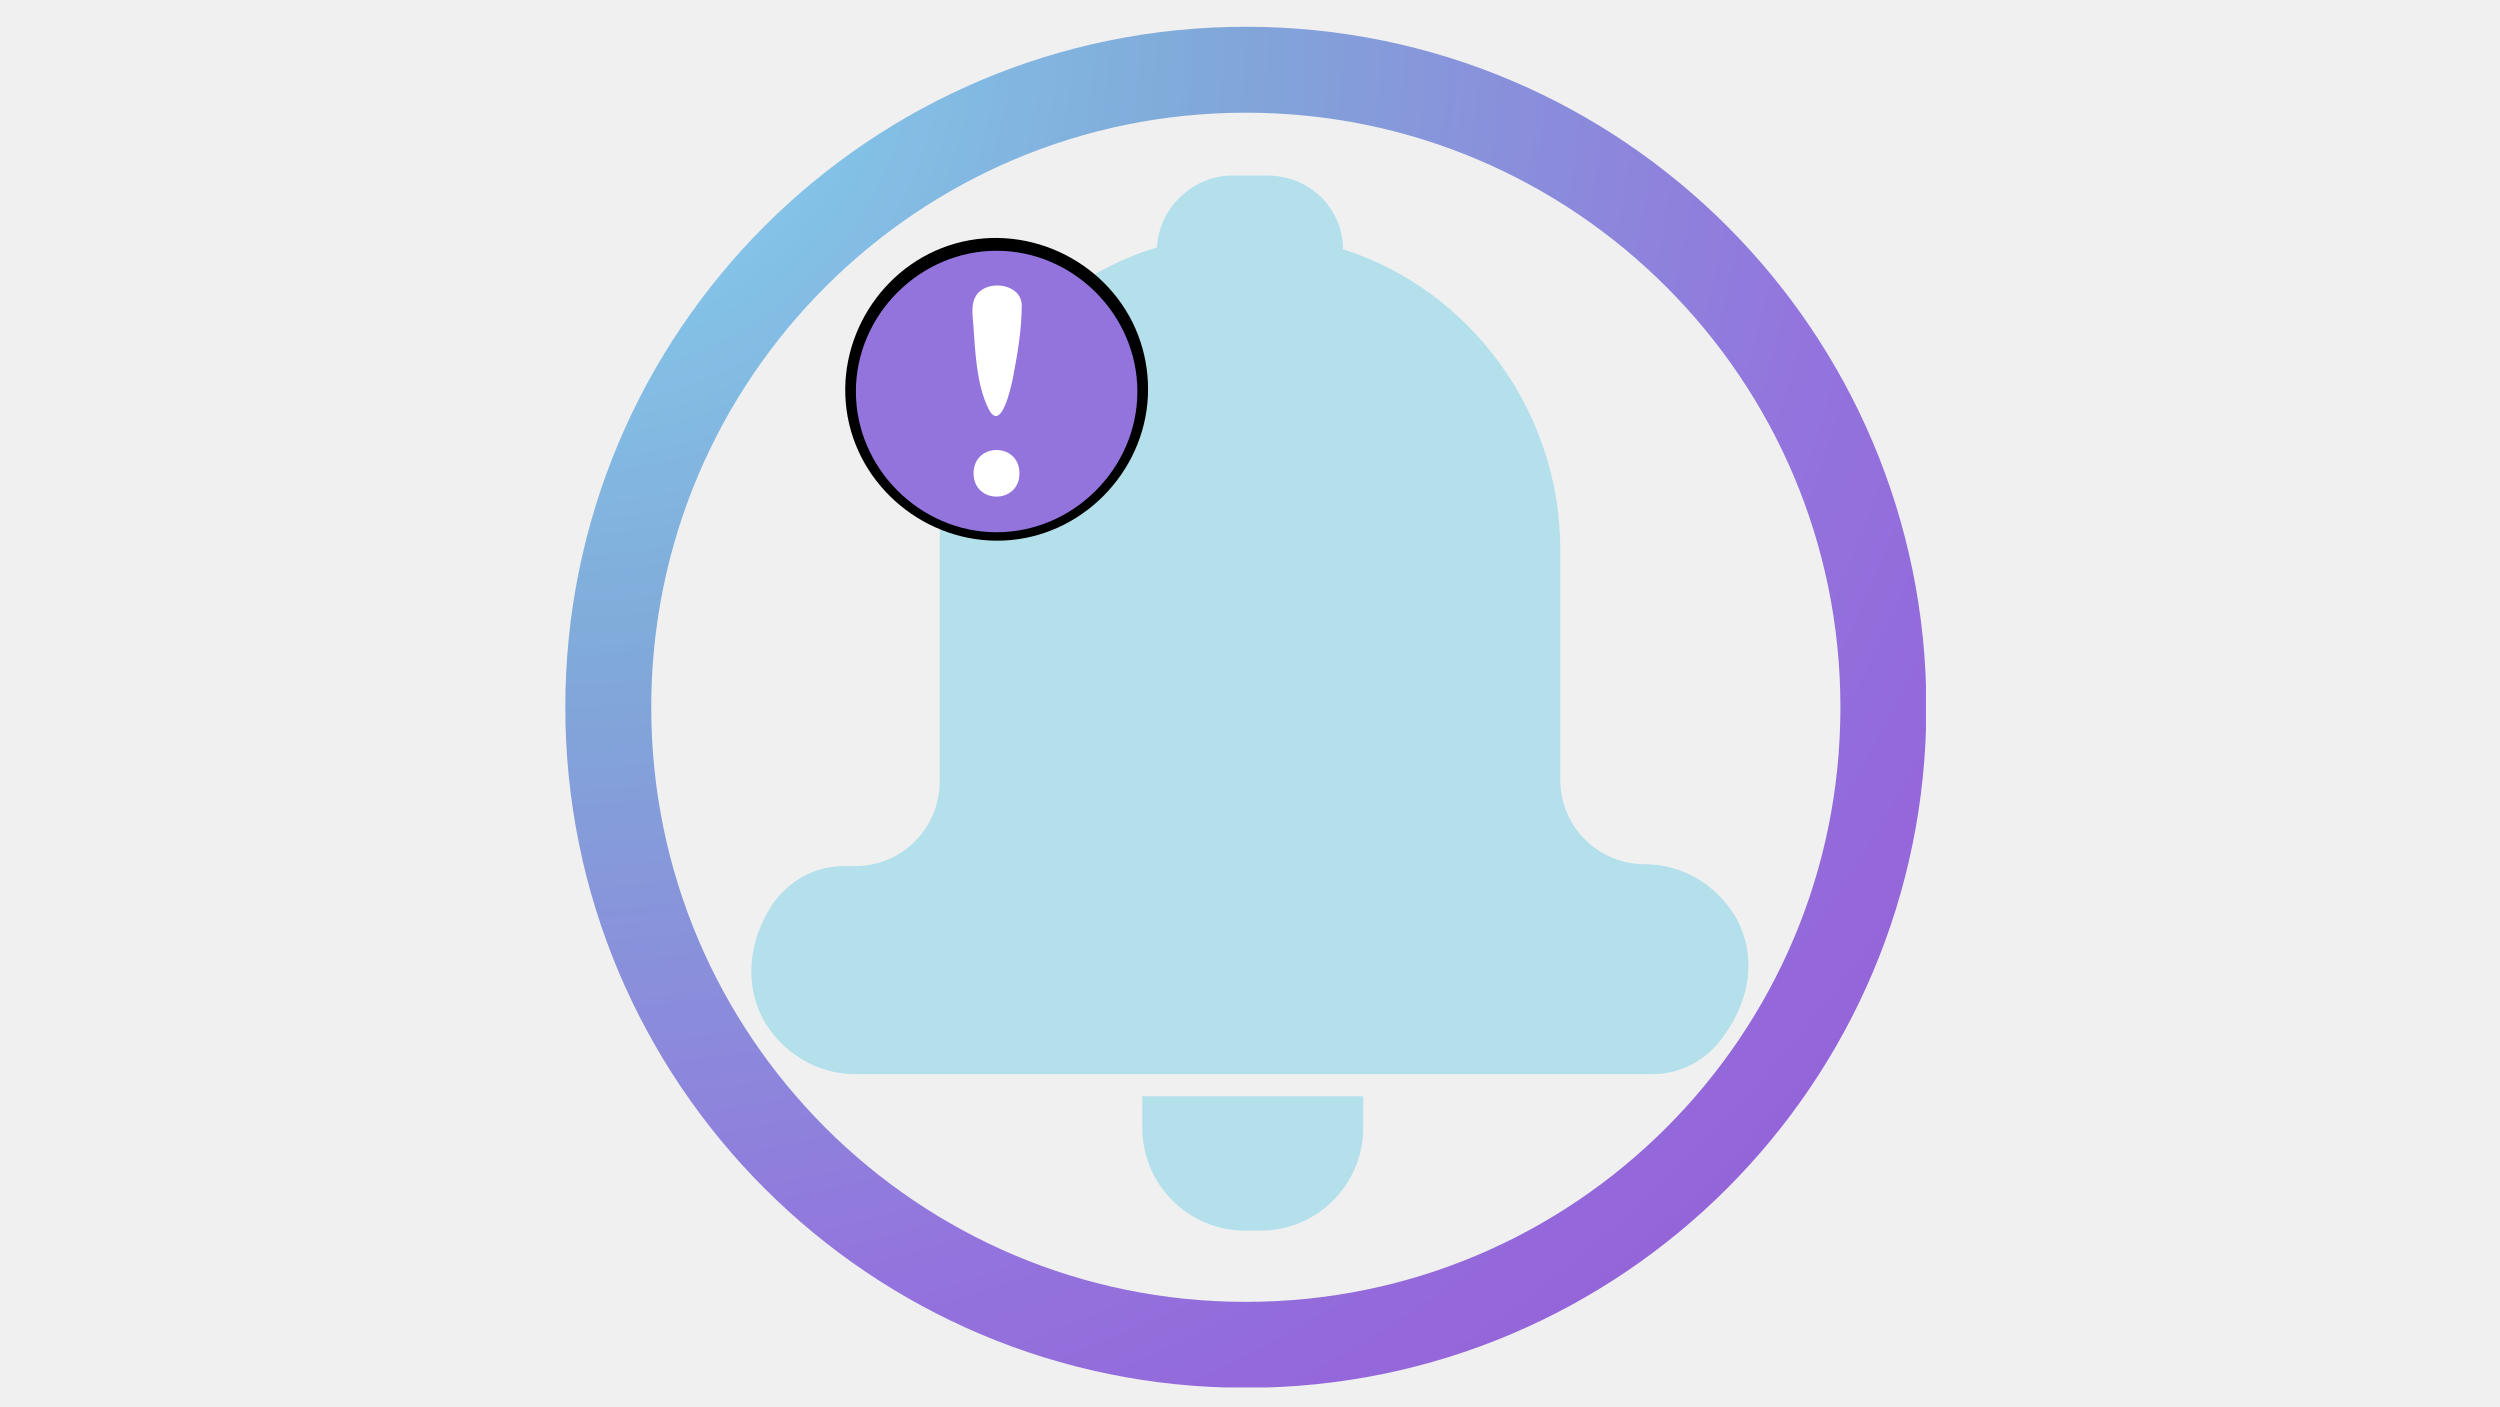
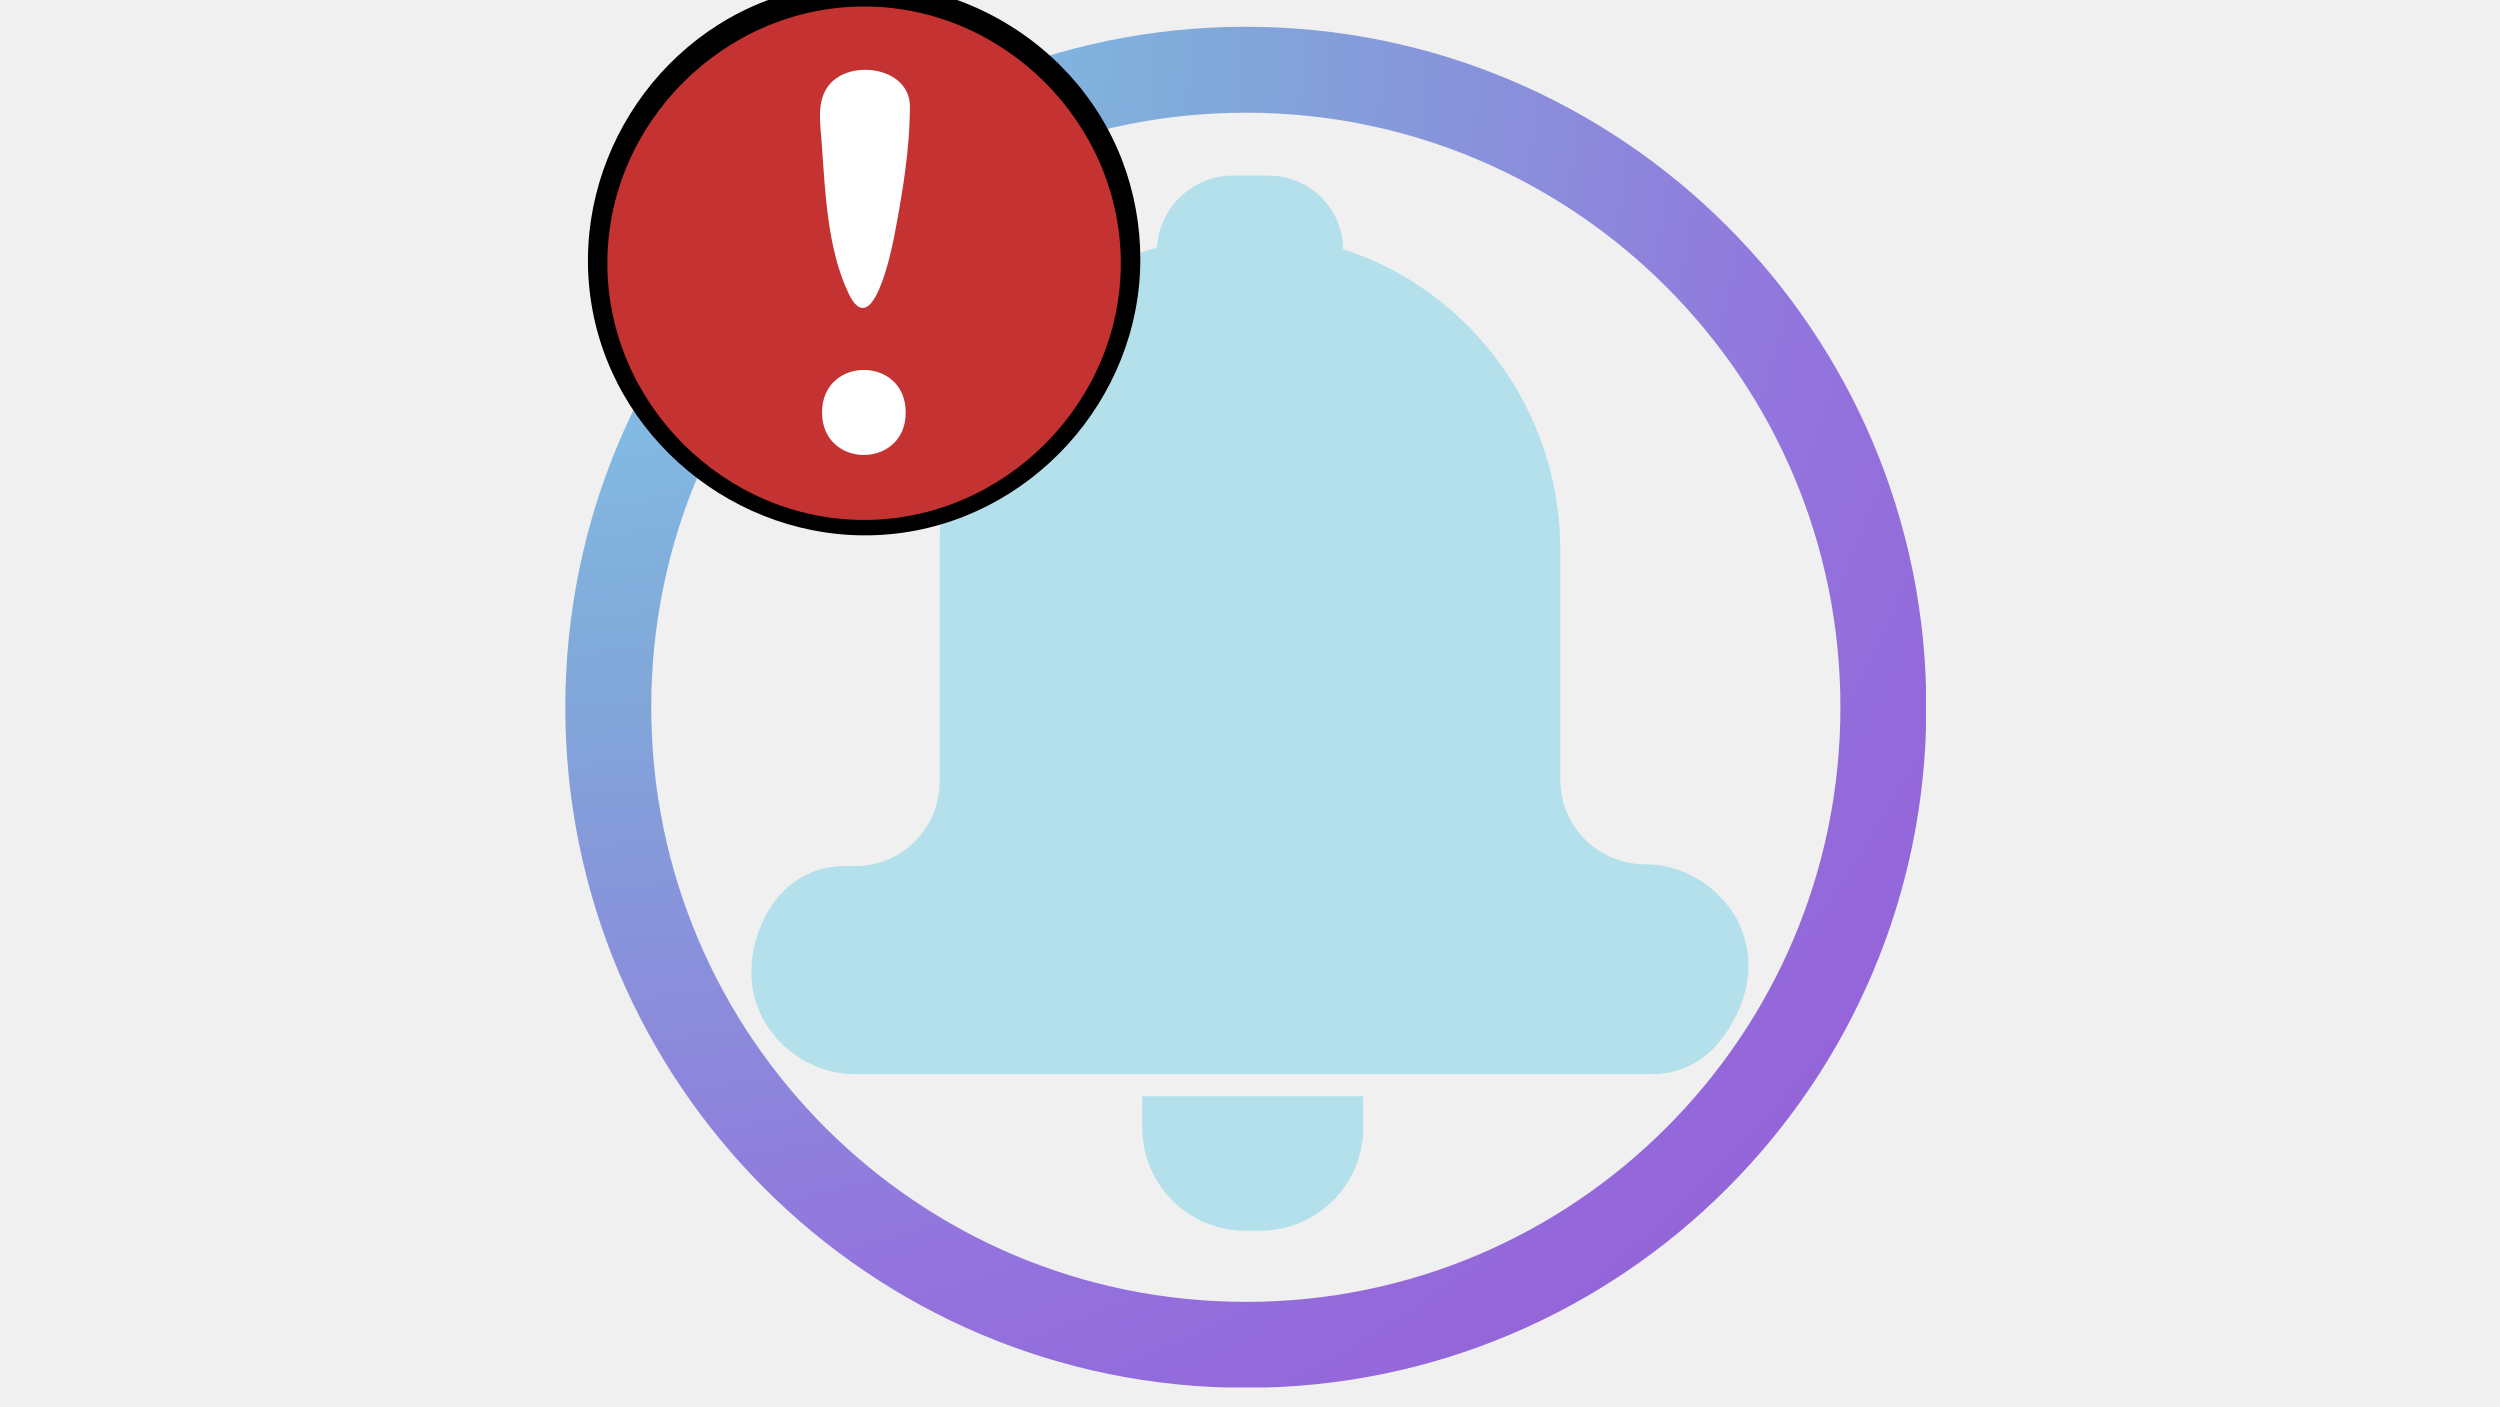
<svg xmlns="http://www.w3.org/2000/svg" width="1920" zoomAndPan="magnify" viewBox="0 0 1440 810" height="1080" preserveAspectRatio="xMidYMid meet" version="1.0">
  <defs>
-     <clipPath id="98ecfd236e">
+     <clipPath id="16375107af">
      <path d="M 325.617 15.414 L 1109.367 15.414 L 1109.367 799.164 L 325.617 799.164 Z M 325.617 15.414 " clip-rule="nonzero" />
    </clipPath>
-     <clipPath id="471cb3f835">
+     <clipPath id="955c34a305">
      <path d="M 717.598 15.414 C 501.109 15.414 325.617 190.91 325.617 407.395 C 325.617 623.879 501.109 799.375 717.598 799.375 C 934.082 799.375 1109.578 623.879 1109.578 407.395 C 1109.578 190.91 934.082 15.414 717.598 15.414 Z M 717.598 15.414 " clip-rule="nonzero" />
    </clipPath>
-     <radialGradient gradientTransform="matrix(1.333333, 0, 0, 1.333333, 0.00000902308, 0.00000640308)" gradientUnits="userSpaceOnUse" r="1108.692" cx="0" id="6de2dddb26" cy="0" fx="0" fy="0">
+     <radialGradient gradientTransform="matrix(1.333333, 0, 0, 1.333333, 0.00000902308, 0.00000640308)" gradientUnits="userSpaceOnUse" r="1108.692" cx="0" id="e3fd51a6d1" cy="0" fx="0" fy="0">
      <stop stop-opacity="1" stop-color="rgb(52.882%, 84.193%, 95.239%)" offset="0" />
      <stop stop-opacity="1" stop-color="rgb(52.852%, 83.983%, 95.119%)" offset="0.004" />
      <stop stop-opacity="1" stop-color="rgb(52.82%, 83.771%, 95%)" offset="0.008" />
      <stop stop-opacity="1" stop-color="rgb(52.788%, 83.56%, 94.881%)" offset="0.012" />
      <stop stop-opacity="1" stop-color="rgb(52.756%, 83.348%, 94.76%)" offset="0.016" />
      <stop stop-opacity="1" stop-color="rgb(52.725%, 83.138%, 94.641%)" offset="0.02" />
      <stop stop-opacity="1" stop-color="rgb(52.693%, 82.927%, 94.521%)" offset="0.023" />
      <stop stop-opacity="1" stop-color="rgb(52.661%, 82.715%, 94.402%)" offset="0.027" />
      <stop stop-opacity="1" stop-color="rgb(52.629%, 82.504%, 94.283%)" offset="0.031" />
      <stop stop-opacity="1" stop-color="rgb(52.597%, 82.294%, 94.162%)" offset="0.035" />
      <stop stop-opacity="1" stop-color="rgb(52.567%, 82.082%, 94.043%)" offset="0.039" />
      <stop stop-opacity="1" stop-color="rgb(52.534%, 81.871%, 93.922%)" offset="0.043" />
      <stop stop-opacity="1" stop-color="rgb(52.502%, 81.659%, 93.803%)" offset="0.047" />
      <stop stop-opacity="1" stop-color="rgb(52.47%, 81.448%, 93.684%)" offset="0.051" />
      <stop stop-opacity="1" stop-color="rgb(52.44%, 81.238%, 93.564%)" offset="0.055" />
      <stop stop-opacity="1" stop-color="rgb(52.408%, 81.026%, 93.445%)" offset="0.059" />
      <stop stop-opacity="1" stop-color="rgb(52.376%, 80.815%, 93.324%)" offset="0.062" />
      <stop stop-opacity="1" stop-color="rgb(52.344%, 80.605%, 93.205%)" offset="0.066" />
      <stop stop-opacity="1" stop-color="rgb(52.313%, 80.392%, 93.085%)" offset="0.07" />
      <stop stop-opacity="1" stop-color="rgb(52.281%, 80.182%, 92.966%)" offset="0.074" />
      <stop stop-opacity="1" stop-color="rgb(52.249%, 79.97%, 92.847%)" offset="0.078" />
      <stop stop-opacity="1" stop-color="rgb(52.217%, 79.759%, 92.726%)" offset="0.082" />
      <stop stop-opacity="1" stop-color="rgb(52.187%, 79.549%, 92.607%)" offset="0.086" />
      <stop stop-opacity="1" stop-color="rgb(52.155%, 79.337%, 92.487%)" offset="0.09" />
      <stop stop-opacity="1" stop-color="rgb(52.122%, 79.126%, 92.368%)" offset="0.094" />
      <stop stop-opacity="1" stop-color="rgb(52.09%, 78.915%, 92.249%)" offset="0.098" />
      <stop stop-opacity="1" stop-color="rgb(52.06%, 78.703%, 92.128%)" offset="0.102" />
      <stop stop-opacity="1" stop-color="rgb(52.028%, 78.493%, 92.009%)" offset="0.105" />
      <stop stop-opacity="1" stop-color="rgb(51.996%, 78.281%, 91.888%)" offset="0.109" />
      <stop stop-opacity="1" stop-color="rgb(51.964%, 78.07%, 91.769%)" offset="0.113" />
      <stop stop-opacity="1" stop-color="rgb(51.933%, 77.859%, 91.649%)" offset="0.117" />
      <stop stop-opacity="1" stop-color="rgb(51.901%, 77.647%, 91.53%)" offset="0.121" />
      <stop stop-opacity="1" stop-color="rgb(51.869%, 77.437%, 91.411%)" offset="0.125" />
      <stop stop-opacity="1" stop-color="rgb(51.837%, 77.225%, 91.29%)" offset="0.129" />
      <stop stop-opacity="1" stop-color="rgb(51.807%, 77.014%, 91.171%)" offset="0.133" />
      <stop stop-opacity="1" stop-color="rgb(51.775%, 76.804%, 91.051%)" offset="0.137" />
      <stop stop-opacity="1" stop-color="rgb(51.743%, 76.591%, 90.932%)" offset="0.141" />
      <stop stop-opacity="1" stop-color="rgb(51.711%, 76.381%, 90.813%)" offset="0.145" />
      <stop stop-opacity="1" stop-color="rgb(51.68%, 76.17%, 90.692%)" offset="0.148" />
      <stop stop-opacity="1" stop-color="rgb(51.648%, 75.958%, 90.573%)" offset="0.152" />
      <stop stop-opacity="1" stop-color="rgb(51.616%, 75.748%, 90.453%)" offset="0.156" />
      <stop stop-opacity="1" stop-color="rgb(51.584%, 75.536%, 90.334%)" offset="0.16" />
      <stop stop-opacity="1" stop-color="rgb(51.553%, 75.325%, 90.213%)" offset="0.164" />
      <stop stop-opacity="1" stop-color="rgb(51.521%, 75.114%, 90.094%)" offset="0.168" />
      <stop stop-opacity="1" stop-color="rgb(51.489%, 74.902%, 89.975%)" offset="0.172" />
      <stop stop-opacity="1" stop-color="rgb(51.457%, 74.692%, 89.854%)" offset="0.176" />
      <stop stop-opacity="1" stop-color="rgb(51.425%, 74.481%, 89.735%)" offset="0.18" />
      <stop stop-opacity="1" stop-color="rgb(51.395%, 74.269%, 89.615%)" offset="0.184" />
      <stop stop-opacity="1" stop-color="rgb(51.363%, 74.059%, 89.496%)" offset="0.188" />
      <stop stop-opacity="1" stop-color="rgb(51.331%, 73.846%, 89.377%)" offset="0.191" />
      <stop stop-opacity="1" stop-color="rgb(51.299%, 73.636%, 89.256%)" offset="0.195" />
      <stop stop-opacity="1" stop-color="rgb(51.268%, 73.425%, 89.137%)" offset="0.199" />
      <stop stop-opacity="1" stop-color="rgb(51.236%, 73.213%, 89.017%)" offset="0.203" />
      <stop stop-opacity="1" stop-color="rgb(51.204%, 73.003%, 88.898%)" offset="0.207" />
      <stop stop-opacity="1" stop-color="rgb(51.172%, 72.792%, 88.779%)" offset="0.211" />
      <stop stop-opacity="1" stop-color="rgb(51.141%, 72.58%, 88.658%)" offset="0.215" />
      <stop stop-opacity="1" stop-color="rgb(51.109%, 72.369%, 88.539%)" offset="0.219" />
      <stop stop-opacity="1" stop-color="rgb(51.077%, 72.157%, 88.419%)" offset="0.223" />
      <stop stop-opacity="1" stop-color="rgb(51.045%, 71.947%, 88.3%)" offset="0.227" />
      <stop stop-opacity="1" stop-color="rgb(51.015%, 71.736%, 88.179%)" offset="0.23" />
      <stop stop-opacity="1" stop-color="rgb(50.983%, 71.524%, 88.06%)" offset="0.234" />
      <stop stop-opacity="1" stop-color="rgb(50.951%, 71.313%, 87.941%)" offset="0.238" />
      <stop stop-opacity="1" stop-color="rgb(50.919%, 71.103%, 87.82%)" offset="0.242" />
      <stop stop-opacity="1" stop-color="rgb(50.888%, 70.891%, 87.701%)" offset="0.246" />
      <stop stop-opacity="1" stop-color="rgb(50.856%, 70.68%, 87.581%)" offset="0.25" />
      <stop stop-opacity="1" stop-color="rgb(50.824%, 70.468%, 87.462%)" offset="0.254" />
      <stop stop-opacity="1" stop-color="rgb(50.792%, 70.258%, 87.343%)" offset="0.258" />
      <stop stop-opacity="1" stop-color="rgb(50.761%, 70.047%, 87.222%)" offset="0.262" />
      <stop stop-opacity="1" stop-color="rgb(50.729%, 69.835%, 87.103%)" offset="0.266" />
      <stop stop-opacity="1" stop-color="rgb(50.697%, 69.624%, 86.983%)" offset="0.27" />
      <stop stop-opacity="1" stop-color="rgb(50.665%, 69.412%, 86.864%)" offset="0.273" />
      <stop stop-opacity="1" stop-color="rgb(50.635%, 69.202%, 86.743%)" offset="0.277" />
      <stop stop-opacity="1" stop-color="rgb(50.603%, 68.991%, 86.624%)" offset="0.281" />
      <stop stop-opacity="1" stop-color="rgb(50.571%, 68.779%, 86.505%)" offset="0.285" />
      <stop stop-opacity="1" stop-color="rgb(50.539%, 68.568%, 86.385%)" offset="0.289" />
      <stop stop-opacity="1" stop-color="rgb(50.508%, 68.358%, 86.266%)" offset="0.293" />
      <stop stop-opacity="1" stop-color="rgb(50.476%, 68.146%, 86.145%)" offset="0.297" />
      <stop stop-opacity="1" stop-color="rgb(50.444%, 67.935%, 86.026%)" offset="0.301" />
      <stop stop-opacity="1" stop-color="rgb(50.412%, 67.723%, 85.907%)" offset="0.305" />
      <stop stop-opacity="1" stop-color="rgb(50.381%, 67.513%, 85.786%)" offset="0.309" />
      <stop stop-opacity="1" stop-color="rgb(50.349%, 67.302%, 85.667%)" offset="0.312" />
      <stop stop-opacity="1" stop-color="rgb(50.317%, 67.09%, 85.547%)" offset="0.316" />
      <stop stop-opacity="1" stop-color="rgb(50.285%, 66.879%, 85.428%)" offset="0.32" />
      <stop stop-opacity="1" stop-color="rgb(50.253%, 66.669%, 85.307%)" offset="0.324" />
      <stop stop-opacity="1" stop-color="rgb(50.223%, 66.457%, 85.188%)" offset="0.328" />
      <stop stop-opacity="1" stop-color="rgb(50.235%, 66.234%, 85.121%)" offset="0.332" />
      <stop stop-opacity="1" stop-color="rgb(50.307%, 65.994%, 85.123%)" offset="0.336" />
      <stop stop-opacity="1" stop-color="rgb(50.394%, 65.752%, 85.141%)" offset="0.34" />
      <stop stop-opacity="1" stop-color="rgb(50.481%, 65.508%, 85.159%)" offset="0.344" />
      <stop stop-opacity="1" stop-color="rgb(50.566%, 65.265%, 85.179%)" offset="0.348" />
      <stop stop-opacity="1" stop-color="rgb(50.653%, 65.021%, 85.197%)" offset="0.352" />
      <stop stop-opacity="1" stop-color="rgb(50.74%, 64.778%, 85.216%)" offset="0.355" />
      <stop stop-opacity="1" stop-color="rgb(50.827%, 64.534%, 85.234%)" offset="0.359" />
      <stop stop-opacity="1" stop-color="rgb(50.912%, 64.291%, 85.254%)" offset="0.363" />
      <stop stop-opacity="1" stop-color="rgb(50.999%, 64.049%, 85.272%)" offset="0.367" />
      <stop stop-opacity="1" stop-color="rgb(51.086%, 63.805%, 85.291%)" offset="0.371" />
      <stop stop-opacity="1" stop-color="rgb(51.172%, 63.562%, 85.309%)" offset="0.375" />
      <stop stop-opacity="1" stop-color="rgb(51.259%, 63.318%, 85.329%)" offset="0.379" />
      <stop stop-opacity="1" stop-color="rgb(51.346%, 63.075%, 85.347%)" offset="0.383" />
      <stop stop-opacity="1" stop-color="rgb(51.433%, 62.831%, 85.365%)" offset="0.387" />
      <stop stop-opacity="1" stop-color="rgb(51.518%, 62.589%, 85.385%)" offset="0.391" />
      <stop stop-opacity="1" stop-color="rgb(51.605%, 62.346%, 85.403%)" offset="0.395" />
      <stop stop-opacity="1" stop-color="rgb(51.692%, 62.102%, 85.422%)" offset="0.398" />
      <stop stop-opacity="1" stop-color="rgb(51.778%, 61.859%, 85.44%)" offset="0.402" />
      <stop stop-opacity="1" stop-color="rgb(51.865%, 61.615%, 85.46%)" offset="0.406" />
      <stop stop-opacity="1" stop-color="rgb(51.952%, 61.372%, 85.478%)" offset="0.41" />
      <stop stop-opacity="1" stop-color="rgb(52.039%, 61.128%, 85.497%)" offset="0.414" />
      <stop stop-opacity="1" stop-color="rgb(52.124%, 60.886%, 85.515%)" offset="0.418" />
      <stop stop-opacity="1" stop-color="rgb(52.211%, 60.643%, 85.535%)" offset="0.422" />
      <stop stop-opacity="1" stop-color="rgb(52.298%, 60.399%, 85.553%)" offset="0.426" />
      <stop stop-opacity="1" stop-color="rgb(52.383%, 60.156%, 85.571%)" offset="0.43" />
      <stop stop-opacity="1" stop-color="rgb(52.47%, 59.912%, 85.59%)" offset="0.434" />
      <stop stop-opacity="1" stop-color="rgb(52.557%, 59.669%, 85.609%)" offset="0.438" />
      <stop stop-opacity="1" stop-color="rgb(52.644%, 59.427%, 85.628%)" offset="0.441" />
      <stop stop-opacity="1" stop-color="rgb(52.73%, 59.183%, 85.646%)" offset="0.445" />
      <stop stop-opacity="1" stop-color="rgb(52.817%, 58.94%, 85.664%)" offset="0.449" />
      <stop stop-opacity="1" stop-color="rgb(52.904%, 58.696%, 85.684%)" offset="0.453" />
      <stop stop-opacity="1" stop-color="rgb(52.989%, 58.453%, 85.703%)" offset="0.457" />
      <stop stop-opacity="1" stop-color="rgb(53.076%, 58.209%, 85.721%)" offset="0.461" />
      <stop stop-opacity="1" stop-color="rgb(53.163%, 57.967%, 85.741%)" offset="0.465" />
      <stop stop-opacity="1" stop-color="rgb(53.25%, 57.724%, 85.759%)" offset="0.469" />
      <stop stop-opacity="1" stop-color="rgb(53.336%, 57.48%, 85.777%)" offset="0.473" />
      <stop stop-opacity="1" stop-color="rgb(53.423%, 57.237%, 85.796%)" offset="0.477" />
      <stop stop-opacity="1" stop-color="rgb(53.51%, 56.993%, 85.815%)" offset="0.48" />
      <stop stop-opacity="1" stop-color="rgb(53.596%, 56.75%, 85.834%)" offset="0.484" />
      <stop stop-opacity="1" stop-color="rgb(53.682%, 56.506%, 85.852%)" offset="0.488" />
      <stop stop-opacity="1" stop-color="rgb(53.769%, 56.264%, 85.87%)" offset="0.492" />
      <stop stop-opacity="1" stop-color="rgb(53.856%, 56.021%, 85.89%)" offset="0.496" />
      <stop stop-opacity="1" stop-color="rgb(53.941%, 55.777%, 85.909%)" offset="0.5" />
      <stop stop-opacity="1" stop-color="rgb(54.028%, 55.534%, 85.927%)" offset="0.504" />
      <stop stop-opacity="1" stop-color="rgb(54.115%, 55.29%, 85.945%)" offset="0.508" />
      <stop stop-opacity="1" stop-color="rgb(54.202%, 55.048%, 85.965%)" offset="0.512" />
      <stop stop-opacity="1" stop-color="rgb(54.288%, 54.803%, 85.983%)" offset="0.516" />
      <stop stop-opacity="1" stop-color="rgb(54.375%, 54.561%, 86.002%)" offset="0.52" />
      <stop stop-opacity="1" stop-color="rgb(54.462%, 54.318%, 86.021%)" offset="0.523" />
      <stop stop-opacity="1" stop-color="rgb(54.547%, 54.074%, 86.04%)" offset="0.527" />
      <stop stop-opacity="1" stop-color="rgb(54.634%, 53.831%, 86.058%)" offset="0.531" />
      <stop stop-opacity="1" stop-color="rgb(54.721%, 53.587%, 86.076%)" offset="0.535" />
      <stop stop-opacity="1" stop-color="rgb(54.808%, 53.345%, 86.096%)" offset="0.539" />
      <stop stop-opacity="1" stop-color="rgb(54.893%, 53.101%, 86.115%)" offset="0.543" />
      <stop stop-opacity="1" stop-color="rgb(54.98%, 52.858%, 86.133%)" offset="0.547" />
      <stop stop-opacity="1" stop-color="rgb(55.067%, 52.615%, 86.151%)" offset="0.551" />
      <stop stop-opacity="1" stop-color="rgb(55.153%, 52.371%, 86.171%)" offset="0.555" />
      <stop stop-opacity="1" stop-color="rgb(55.24%, 52.129%, 86.189%)" offset="0.559" />
      <stop stop-opacity="1" stop-color="rgb(55.327%, 51.884%, 86.208%)" offset="0.562" />
      <stop stop-opacity="1" stop-color="rgb(55.414%, 51.642%, 86.226%)" offset="0.566" />
      <stop stop-opacity="1" stop-color="rgb(55.499%, 51.398%, 86.246%)" offset="0.57" />
      <stop stop-opacity="1" stop-color="rgb(55.586%, 51.155%, 86.264%)" offset="0.574" />
      <stop stop-opacity="1" stop-color="rgb(55.673%, 50.912%, 86.282%)" offset="0.578" />
      <stop stop-opacity="1" stop-color="rgb(55.759%, 50.668%, 86.301%)" offset="0.582" />
      <stop stop-opacity="1" stop-color="rgb(55.846%, 50.426%, 86.32%)" offset="0.586" />
      <stop stop-opacity="1" stop-color="rgb(55.933%, 50.182%, 86.339%)" offset="0.59" />
      <stop stop-opacity="1" stop-color="rgb(56.02%, 49.939%, 86.357%)" offset="0.594" />
      <stop stop-opacity="1" stop-color="rgb(56.105%, 49.695%, 86.377%)" offset="0.598" />
      <stop stop-opacity="1" stop-color="rgb(56.192%, 49.452%, 86.395%)" offset="0.602" />
      <stop stop-opacity="1" stop-color="rgb(56.279%, 49.21%, 86.414%)" offset="0.605" />
      <stop stop-opacity="1" stop-color="rgb(56.366%, 48.965%, 86.432%)" offset="0.609" />
      <stop stop-opacity="1" stop-color="rgb(56.451%, 48.723%, 86.452%)" offset="0.613" />
      <stop stop-opacity="1" stop-color="rgb(56.538%, 48.479%, 86.47%)" offset="0.617" />
      <stop stop-opacity="1" stop-color="rgb(56.625%, 48.236%, 86.488%)" offset="0.621" />
      <stop stop-opacity="1" stop-color="rgb(56.711%, 47.993%, 86.507%)" offset="0.625" />
      <stop stop-opacity="1" stop-color="rgb(56.798%, 47.749%, 86.526%)" offset="0.629" />
      <stop stop-opacity="1" stop-color="rgb(56.885%, 47.507%, 86.545%)" offset="0.633" />
      <stop stop-opacity="1" stop-color="rgb(56.972%, 47.263%, 86.563%)" offset="0.637" />
      <stop stop-opacity="1" stop-color="rgb(57.057%, 47.02%, 86.581%)" offset="0.641" />
      <stop stop-opacity="1" stop-color="rgb(57.144%, 46.776%, 86.601%)" offset="0.645" />
      <stop stop-opacity="1" stop-color="rgb(57.231%, 46.533%, 86.62%)" offset="0.648" />
      <stop stop-opacity="1" stop-color="rgb(57.317%, 46.291%, 86.638%)" offset="0.652" />
      <stop stop-opacity="1" stop-color="rgb(57.404%, 46.046%, 86.656%)" offset="0.656" />
      <stop stop-opacity="1" stop-color="rgb(57.491%, 45.804%, 86.676%)" offset="0.66" />
      <stop stop-opacity="1" stop-color="rgb(57.573%, 45.512%, 86.671%)" offset="0.664" />
      <stop stop-opacity="1" stop-color="rgb(57.62%, 45.219%, 86.624%)" offset="0.672" />
      <stop stop-opacity="1" stop-color="rgb(57.639%, 44.971%, 86.559%)" offset="0.68" />
      <stop stop-opacity="1" stop-color="rgb(57.658%, 44.722%, 86.493%)" offset="0.688" />
      <stop stop-opacity="1" stop-color="rgb(57.677%, 44.473%, 86.427%)" offset="0.695" />
      <stop stop-opacity="1" stop-color="rgb(57.695%, 44.225%, 86.362%)" offset="0.703" />
      <stop stop-opacity="1" stop-color="rgb(57.713%, 43.976%, 86.296%)" offset="0.711" />
      <stop stop-opacity="1" stop-color="rgb(57.733%, 43.727%, 86.23%)" offset="0.719" />
      <stop stop-opacity="1" stop-color="rgb(57.751%, 43.478%, 86.165%)" offset="0.727" />
      <stop stop-opacity="1" stop-color="rgb(57.77%, 43.23%, 86.099%)" offset="0.734" />
      <stop stop-opacity="1" stop-color="rgb(57.79%, 42.981%, 86.034%)" offset="0.742" />
      <stop stop-opacity="1" stop-color="rgb(57.808%, 42.732%, 85.968%)" offset="0.75" />
      <stop stop-opacity="1" stop-color="rgb(57.831%, 42.421%, 85.886%)" offset="0.758" />
      <stop stop-opacity="1" stop-color="rgb(57.86%, 42.049%, 85.788%)" offset="0.77" />
      <stop stop-opacity="1" stop-color="rgb(57.887%, 41.676%, 85.689%)" offset="0.781" />
      <stop stop-opacity="1" stop-color="rgb(57.916%, 41.302%, 85.59%)" offset="0.793" />
      <stop stop-opacity="1" stop-color="rgb(57.944%, 40.93%, 85.492%)" offset="0.805" />
      <stop stop-opacity="1" stop-color="rgb(57.967%, 40.619%, 85.41%)" offset="0.816" />
      <stop stop-opacity="1" stop-color="rgb(57.986%, 40.37%, 85.344%)" offset="0.824" />
      <stop stop-opacity="1" stop-color="rgb(58.005%, 40.121%, 85.278%)" offset="0.832" />
      <stop stop-opacity="1" stop-color="rgb(58.023%, 39.873%, 85.213%)" offset="0.84" />
      <stop stop-opacity="1" stop-color="rgb(58.043%, 39.624%, 85.147%)" offset="0.848" />
      <stop stop-opacity="1" stop-color="rgb(58.061%, 39.375%, 85.081%)" offset="0.855" />
      <stop stop-opacity="1" stop-color="rgb(58.08%, 39.127%, 85.016%)" offset="0.863" />
      <stop stop-opacity="1" stop-color="rgb(58.099%, 38.878%, 84.95%)" offset="0.871" />
      <stop stop-opacity="1" stop-color="rgb(58.122%, 38.567%, 84.868%)" offset="0.879" />
      <stop stop-opacity="1" stop-color="rgb(58.15%, 38.194%, 84.769%)" offset="0.891" />
      <stop stop-opacity="1" stop-color="rgb(58.179%, 37.82%, 84.671%)" offset="0.902" />
      <stop stop-opacity="1" stop-color="rgb(58.202%, 37.509%, 84.589%)" offset="0.914" />
      <stop stop-opacity="1" stop-color="rgb(58.221%, 37.26%, 84.523%)" offset="0.922" />
      <stop stop-opacity="1" stop-color="rgb(58.24%, 37.012%, 84.457%)" offset="0.93" />
      <stop stop-opacity="1" stop-color="rgb(58.258%, 36.763%, 84.392%)" offset="0.938" />
      <stop stop-opacity="1" stop-color="rgb(58.281%, 36.453%, 84.309%)" offset="0.945" />
      <stop stop-opacity="1" stop-color="rgb(58.305%, 36.142%, 84.227%)" offset="0.957" />
      <stop stop-opacity="1" stop-color="rgb(58.324%, 35.893%, 84.161%)" offset="0.965" />
      <stop stop-opacity="1" stop-color="rgb(58.347%, 35.583%, 84.079%)" offset="0.973" />
      <stop stop-opacity="1" stop-color="rgb(58.371%, 35.272%, 83.997%)" offset="0.984" />
      <stop stop-opacity="1" stop-color="rgb(58.389%, 35.023%, 83.931%)" offset="0.992" />
      <stop stop-opacity="1" stop-color="rgb(58.4%, 34.9%, 83.899%)" offset="1" />
    </radialGradient>
-     <clipPath id="5465e6142b">
+     <clipPath id="e0ffb51a53">
      <path d="M 657 631 L 786 631 L 786 708.613 L 657 708.613 Z M 657 631 " clip-rule="nonzero" />
    </clipPath>
-     <clipPath id="d280d0f355">
+     <clipPath id="a677b7112d">
      <path d="M 432 101.113 L 1008 101.113 L 1008 619 L 432 619 Z M 432 101.113 " clip-rule="nonzero" />
    </clipPath>
  </defs>
-   <g clip-path="url(#98ecfd236e)">
-     <g clip-path="url(#471cb3f835)">
-       <path stroke-linecap="butt" transform="matrix(0.75, 0, 0, 0.75, 325.6155, 15.41554)" fill="none" stroke-linejoin="miter" d="M 522.643 -0.002 C 233.992 -0.002 0.002 233.993 0.002 522.639 C 0.002 811.285 233.992 1045.279 522.643 1045.279 C 811.289 1045.279 1045.284 811.285 1045.284 522.639 C 1045.284 233.993 811.289 -0.002 522.643 -0.002 Z M 522.643 -0.002 " stroke="url(#6de2dddb26)" stroke-width="132" stroke-miterlimit="4" />
+   <g clip-path="url(#16375107af)">
+     <g clip-path="url(#955c34a305)">
+       <path stroke-linecap="butt" transform="matrix(0.75, 0, 0, 0.75, 325.6155, 15.41554)" fill="none" stroke-linejoin="miter" d="M 522.643 -0.002 C 233.992 -0.002 0.002 233.993 0.002 522.639 C 0.002 811.285 233.992 1045.279 522.643 1045.279 C 811.289 1045.279 1045.284 811.285 1045.284 522.639 C 1045.284 233.993 811.289 -0.002 522.643 -0.002 Z M 522.643 -0.002 " stroke="url(#e3fd51a6d1)" stroke-width="132" stroke-miterlimit="4" />
    </g>
  </g>
-   <g clip-path="url(#5465e6142b)">
+   <g clip-path="url(#e0ffb51a53)">
    <path fill="#b4e0ec" d="M 657.945 631.453 L 657.945 649.484 C 657.945 682.363 684.461 708.883 717.344 708.883 L 725.828 708.883 C 758.711 708.883 785.227 682.363 785.227 649.484 L 785.227 631.453 Z M 657.945 631.453 " fill-opacity="1" fill-rule="nonzero" />
  </g>
-   <g clip-path="url(#d280d0f355)">
+   <g clip-path="url(#a677b7112d)">
    <path fill="#b4e0ec" d="M 1000.543 529.625 C 989.938 510.535 969.785 497.805 947.512 497.805 C 920.992 497.805 898.719 476.594 898.719 449.016 L 898.719 316.43 C 898.719 236.879 846.746 166.875 773.559 143.539 C 773.559 120.203 754.465 101.113 730.07 101.113 L 709.918 101.113 C 686.582 101.113 667.492 120.203 666.43 142.48 C 593.242 164.754 541.27 232.637 541.27 312.188 L 541.27 450.074 C 541.27 476.594 520.055 498.867 492.48 498.867 L 486.113 498.867 C 469.145 498.867 454.293 507.352 444.75 521.141 C 430.961 542.355 428.84 566.75 439.445 586.902 C 450.051 605.996 470.203 618.723 492.48 618.723 L 951.754 618.723 C 968.723 618.723 983.574 610.238 993.121 596.449 C 1009.031 574.176 1011.152 549.781 1000.543 529.625 Z M 1000.543 529.625 " fill-opacity="1" fill-rule="nonzero" />
  </g>
-   <path fill="#000000" d="M 661.289 224.219 C 661.289 268.656 626.43 307.012 582.141 311.082 C 537.836 315.156 496.379 284 488.273 240.184 C 480.168 196.379 507.512 152.25 550.441 140.211 C 593.387 128.172 639.789 151.555 655.629 193.242 C 659.379 203.113 661.289 213.656 661.289 224.219 " fill-opacity="1" fill-rule="nonzero" />
-   <path fill="#9374dd" d="M 655.125 225.504 C 655.125 269.684 618.234 306.57 574.059 306.57 C 529.879 306.57 492.988 269.684 492.988 225.504 C 492.988 181.324 529.879 144.438 574.059 144.438 C 618.234 144.438 655.125 181.324 655.125 225.504 " fill-opacity="1" fill-rule="nonzero" />
-   <path fill="#9374dd" d="M 647.301 192.707 C 653.848 230.883 631.047 269.234 594.379 281.727 C 555.492 294.98 511.73 275.391 495.465 237.727 C 503.281 283.312 550.156 313.281 594.816 301.23 C 640.93 288.785 666.305 236.676 647.301 192.707 " fill-opacity="1" fill-rule="nonzero" />
-   <path fill="#9374dd" d="M 624.676 188.23 C 613.465 190.551 600.559 174.668 590.836 170.629 C 572.672 163.078 549.988 166.582 533.535 176.863 C 516.133 187.734 503.758 208.625 501.852 229.125 C 501.844 229.184 501.844 229.195 501.848 229.156 C 503.133 216.742 502.266 205.07 506.992 193.066 C 514.828 173.176 531.77 157.598 552.199 151.34 C 573.316 144.871 596.41 148.988 614.605 161.316 C 620.223 165.125 641.848 184.676 624.676 188.23 " fill-opacity="1" fill-rule="nonzero" />
-   <path fill="#9374dd" d="M 592.152 175.379 C 592.152 191.227 589.426 207.883 585.883 223.266 C 583.758 232.488 575.25 257.453 566.285 237.832 C 558.914 221.703 557.746 201.859 556.543 184.395 C 556.016 176.754 555.219 169.188 562.316 164.047 C 572.215 156.867 592.152 160.793 592.152 175.379 " fill-opacity="1" fill-rule="nonzero" />
-   <path fill="#ffffff" d="M 588.52 175.969 C 588.52 189.703 586.082 204.031 583.484 217.465 C 582.539 222.352 576.547 250.508 569.164 235.047 C 562.367 220.816 561.762 202.469 560.633 186.992 C 560.203 181.129 558.984 174.223 562.965 169.258 C 569.691 160.867 588.52 163.602 588.52 175.969 " fill-opacity="1" fill-rule="nonzero" />
-   <path fill="#9374dd" d="M 591.211 273.27 C 591.211 251.07 556.785 251.074 556.785 273.27 C 556.785 295.469 591.211 295.473 591.211 273.27 " fill-opacity="1" fill-rule="nonzero" />
-   <path fill="#ffffff" d="M 587.207 272.625 C 587.207 254.73 560.785 254.73 560.785 272.625 C 560.785 290.523 587.207 290.527 587.207 272.625 " fill-opacity="1" fill-rule="nonzero" />
+   <path fill="#000000" d="M 656.832 149.27 C 656.832 230.332 593.246 300.289 512.457 307.719 C 431.641 315.148 356.02 258.316 341.234 178.395 C 326.453 98.492 376.328 18 454.637 -3.961 C 532.973 -25.926 617.617 16.727 646.508 92.766 C 653.348 110.777 656.832 130.004 656.832 149.27 " fill-opacity="1" fill-rule="nonzero" />
+   <path fill="#c53232" d="M 645.586 151.617 C 645.586 232.203 578.301 299.488 497.715 299.488 C 417.125 299.488 349.84 232.203 349.84 151.617 C 349.84 71.027 417.125 3.742 497.715 3.742 C 578.301 3.742 645.586 71.027 645.586 151.617 " fill-opacity="1" fill-rule="nonzero" />
+   <path fill="#c53232" d="M 631.316 91.793 C 643.262 161.43 601.668 231.387 534.785 254.176 C 463.844 278.344 384.023 242.617 354.355 173.91 C 368.613 257.066 454.113 311.73 535.582 289.746 C 619.691 267.043 665.984 171.996 631.316 91.793 " fill-opacity="1" fill-rule="nonzero" />
+   <path fill="#c53232" d="M 590.047 83.629 C 569.598 87.859 546.051 58.887 528.32 51.52 C 495.188 37.746 453.809 44.141 423.801 62.895 C 392.055 82.727 369.48 120.828 366.004 158.223 C 365.992 158.328 365.992 158.348 365.996 158.277 C 368.344 135.633 366.762 114.344 375.383 92.453 C 389.672 56.164 420.578 27.75 457.84 16.336 C 496.363 4.535 538.488 12.043 571.676 34.535 C 581.922 41.484 621.367 77.141 590.047 83.629 " fill-opacity="1" fill-rule="nonzero" />
+   <path fill="#c53232" d="M 530.719 60.184 C 530.719 89.09 525.742 119.473 519.285 147.535 C 515.41 164.355 499.891 209.898 483.535 174.105 C 470.09 144.684 467.961 108.488 465.77 76.633 C 464.805 62.695 463.352 48.895 476.293 39.512 C 494.355 26.418 530.719 33.578 530.719 60.184 " fill-opacity="1" fill-rule="nonzero" />
+   <path fill="#ffffff" d="M 524.09 61.258 C 524.09 86.312 519.645 112.449 514.91 136.957 C 513.184 145.871 502.25 197.223 488.785 169.023 C 476.391 143.07 475.285 109.598 473.223 81.371 C 472.438 70.676 470.219 58.074 477.477 49.023 C 489.75 33.715 524.09 38.707 524.09 61.258 " fill-opacity="1" fill-rule="nonzero" />
+   <path fill="#c53232" d="M 529 238.746 C 529 198.254 466.203 198.258 466.203 238.746 C 466.203 279.238 529 279.242 529 238.746 " fill-opacity="1" fill-rule="nonzero" />
+   <path fill="#ffffff" d="M 521.699 237.574 C 521.699 204.926 473.504 204.926 473.504 237.574 C 473.504 270.219 521.699 270.227 521.699 237.574 " fill-opacity="1" fill-rule="nonzero" />
</svg>
